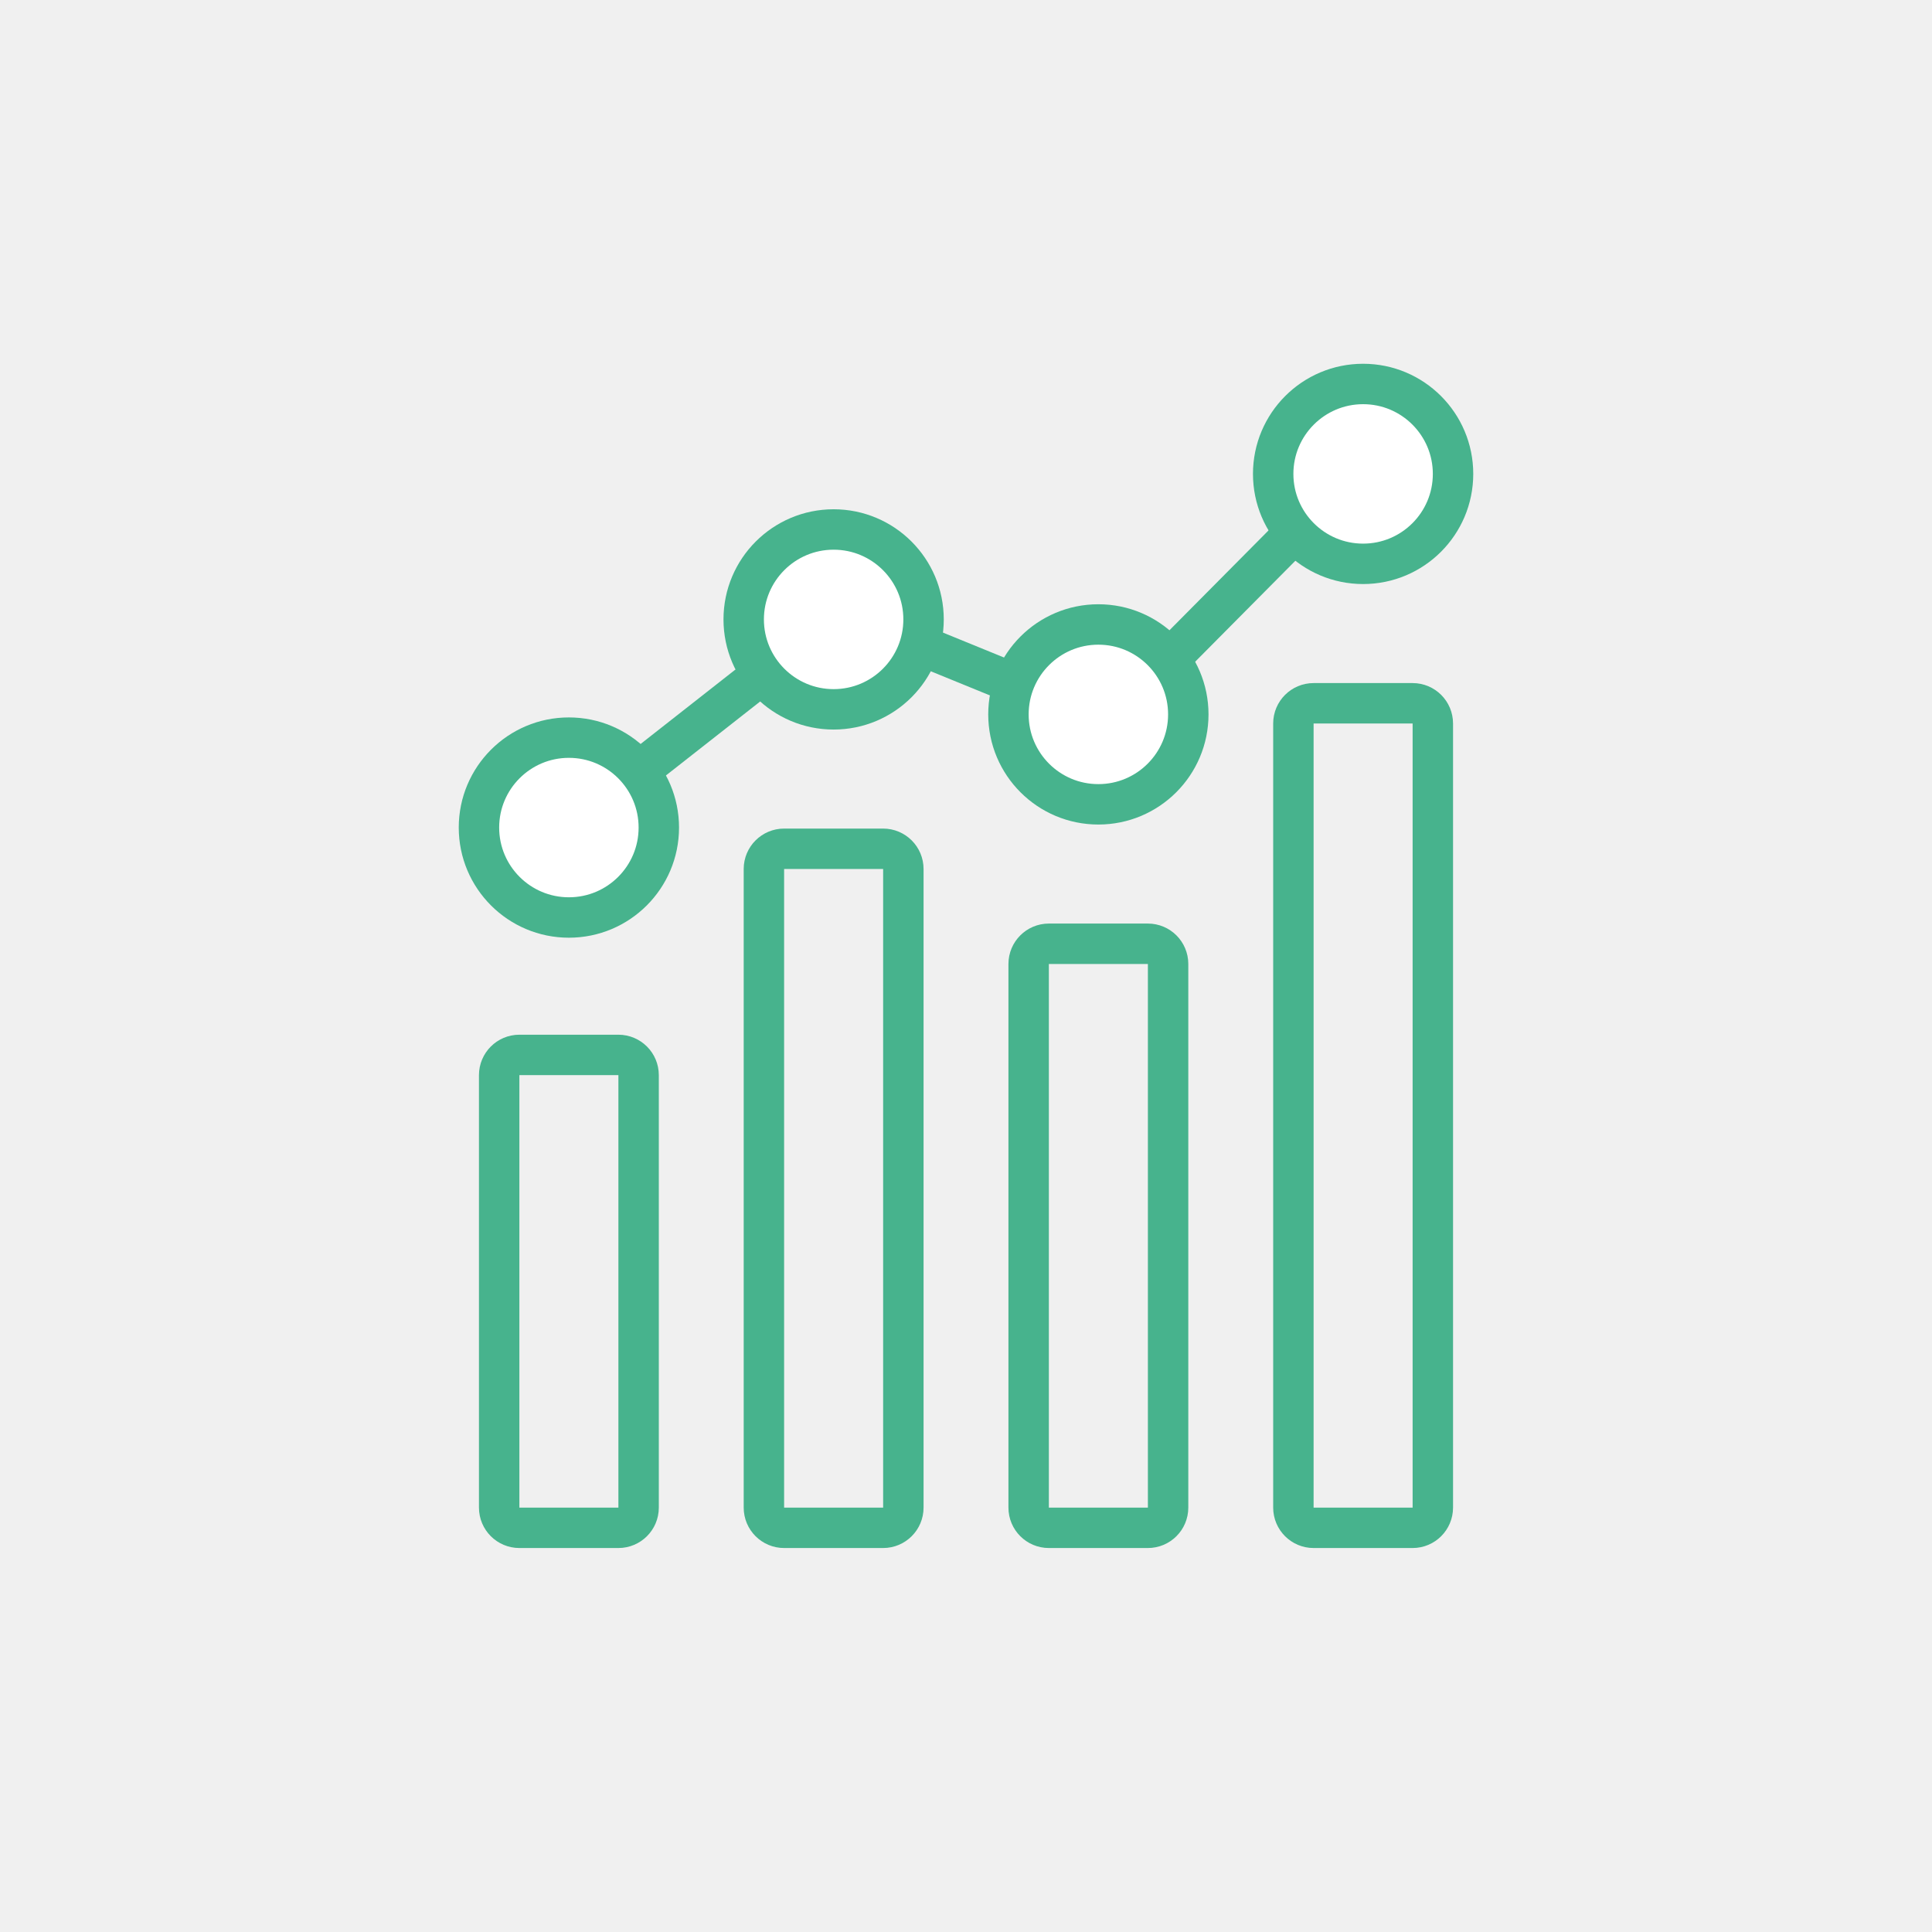
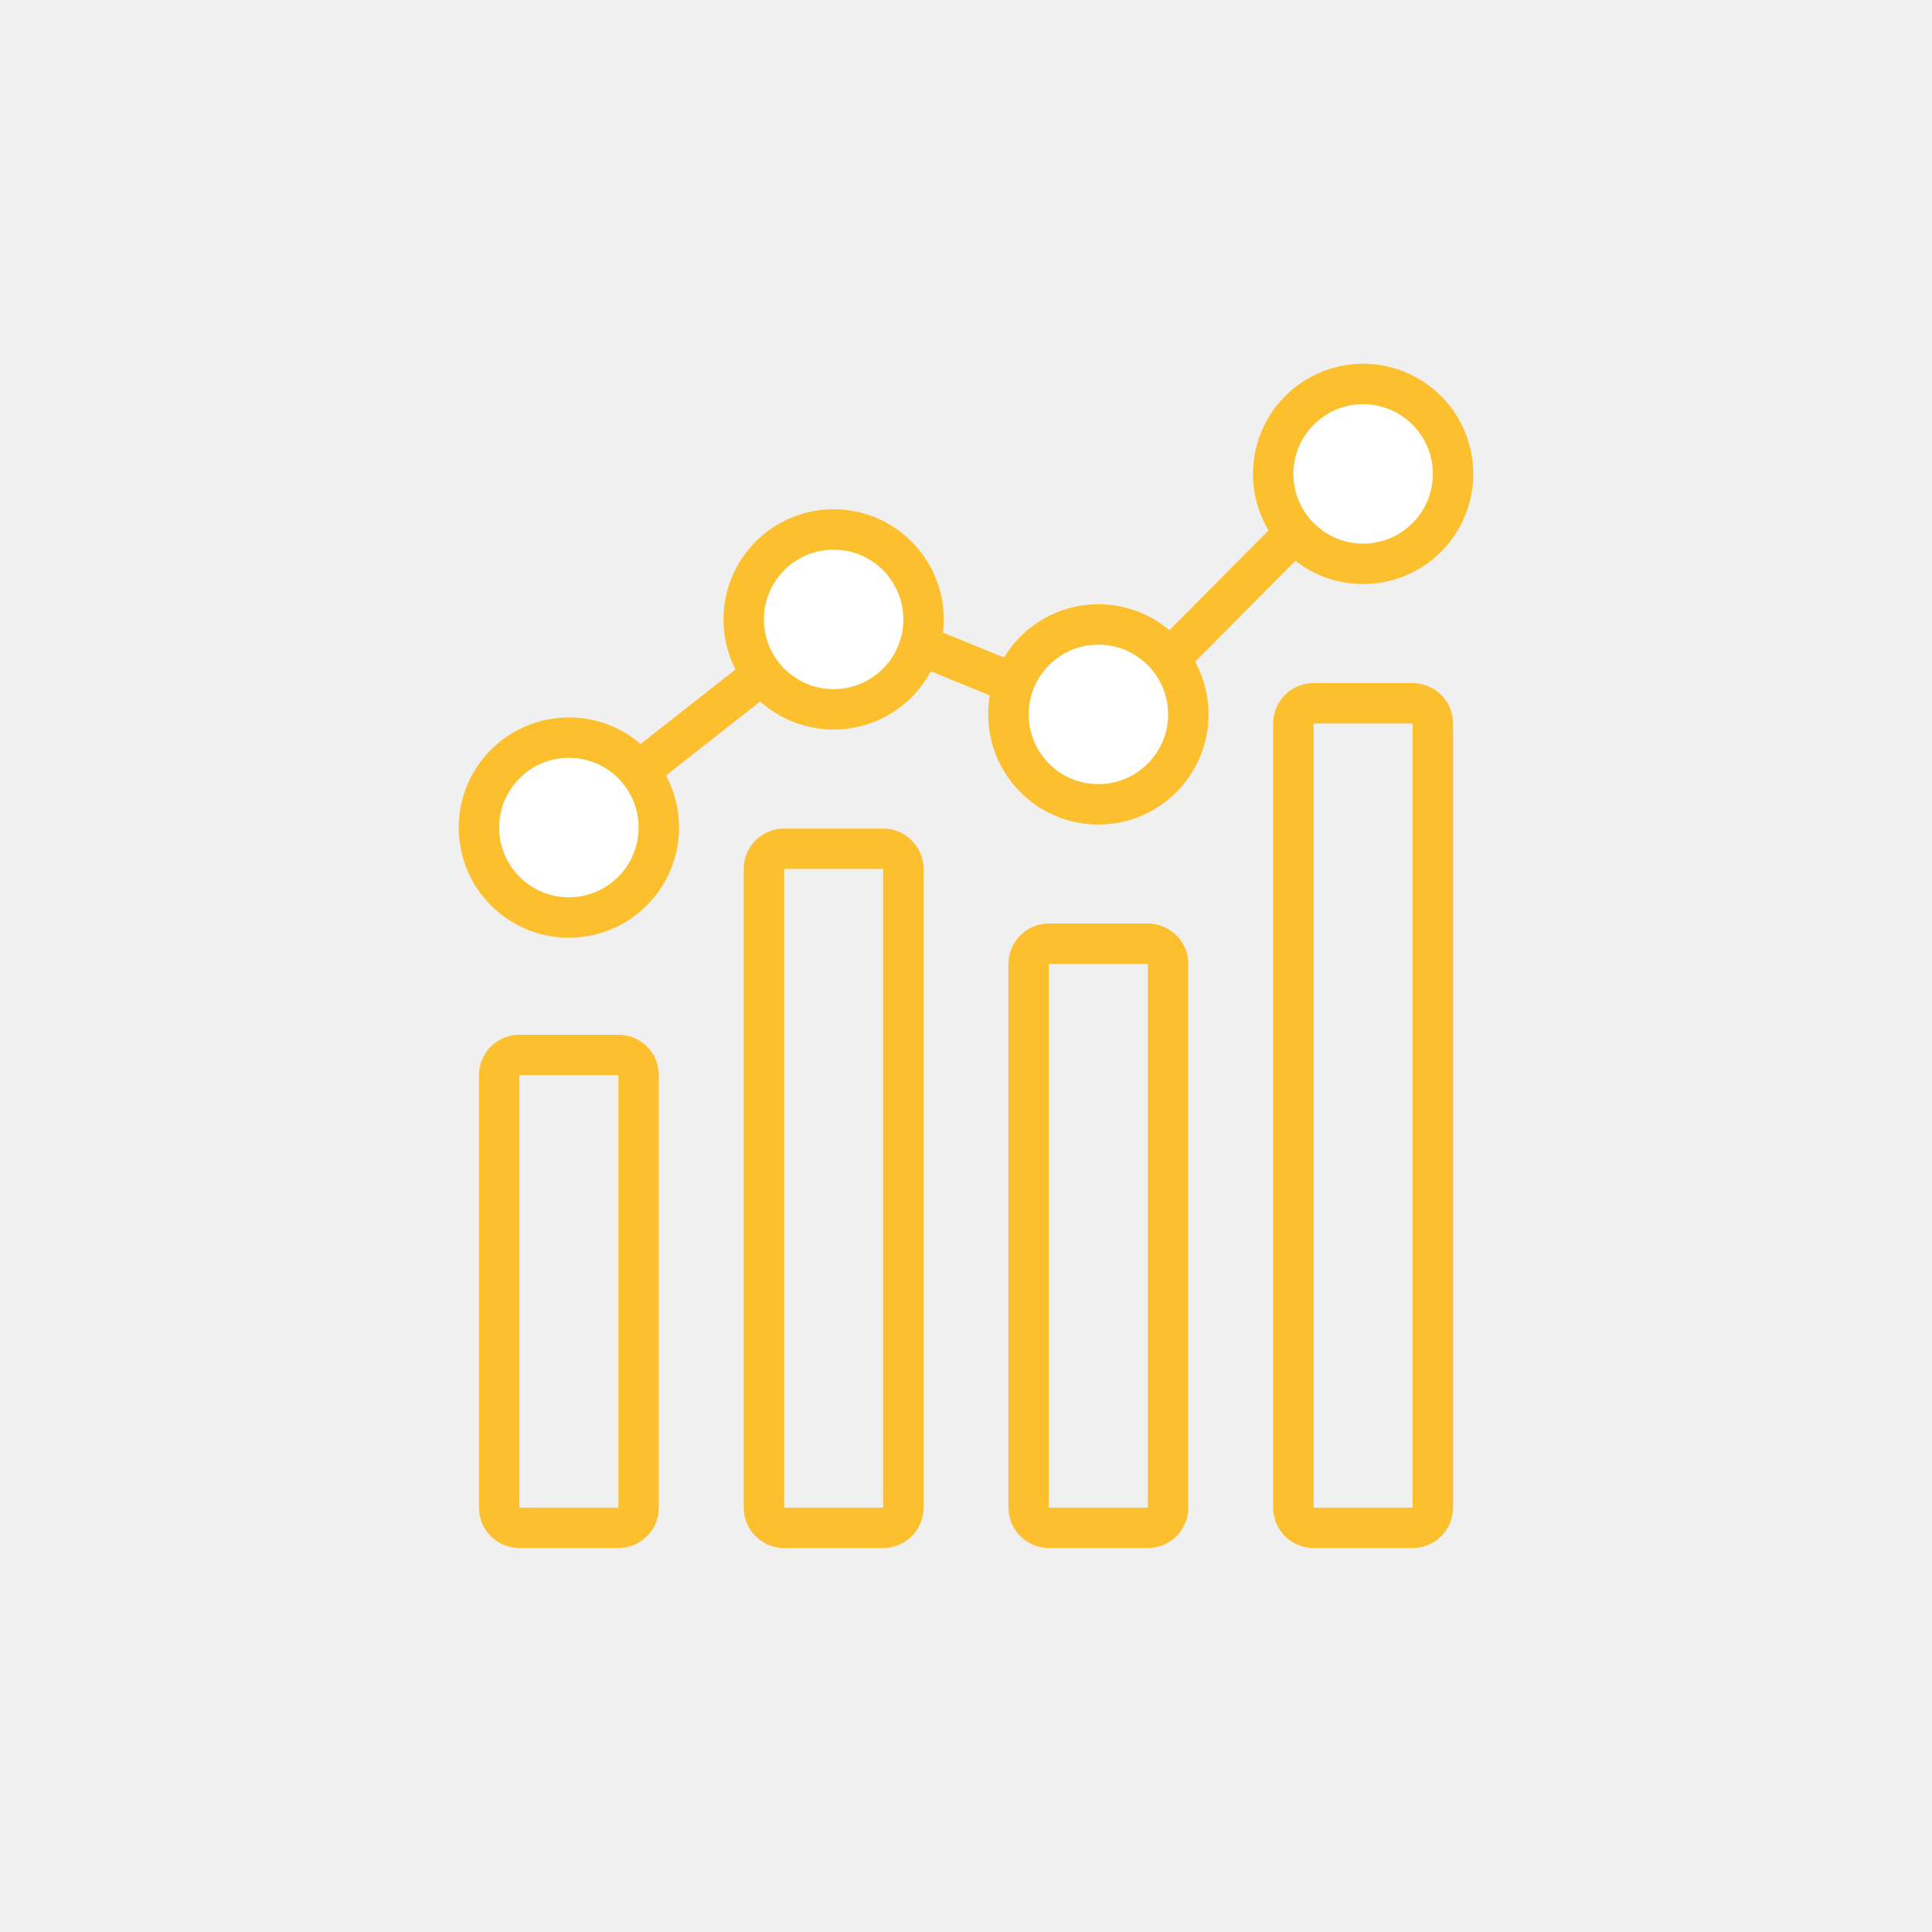
<svg xmlns="http://www.w3.org/2000/svg" width="956px" height="956px" viewBox="0 0 956 956" version="1.1">
  <defs />
-   <g id="Artboard-4-Copy-2" stroke="none" stroke-width="1" fill="none" fill-rule="evenodd">
-     <g id="Group-12" transform="translate(237, 190)" stroke="#47B38D" stroke-width="20">
+   <g id="icon/chart" stroke="none" stroke-width="1" fill="none" fill-rule="evenodd">
+     <g id="Group-12" transform="translate(237, 190)" stroke="#FCBF2E" stroke-width="20">
      <rect id="Combined-Shape-Copy-3" x="10" y="332" width="69" height="234" rx="10" />
      <rect id="Combined-Shape-Copy-4" x="141" y="230" width="69" height="336" rx="10" />
      <rect id="Combined-Shape-Copy-5" x="272" y="277" width="69" height="289" rx="10" />
      <rect id="Combined-Shape-Copy-6" x="403" y="158" width="69" height="408" rx="10" />
      <path d="M43.591,219.412 L178.409,113.588" id="Line" stroke-linecap="square" />
      <path d="M177.588,112.585 L309.412,166.415" id="Line-2" stroke-linecap="square" />
      <path d="M437.41,39.589 L307.59,170.411" id="Line-4" stroke-linecap="square" />
      <circle id="Oval-6" fill="#FFFFFF" cx="437.5" cy="44.5" r="44.5" />
      <circle id="Oval-6-Copy" fill="#FFFFFF" cx="306.5" cy="163.5" r="44.5" />
      <circle id="Oval-6-Copy-2" fill="#FFFFFF" cx="175.5" cy="116.5" r="44.5" />
      <circle id="Oval-6-Copy-3" fill="#FFFFFF" cx="44.5" cy="219.5" r="44.5" />
    </g>
  </g>
</svg>
